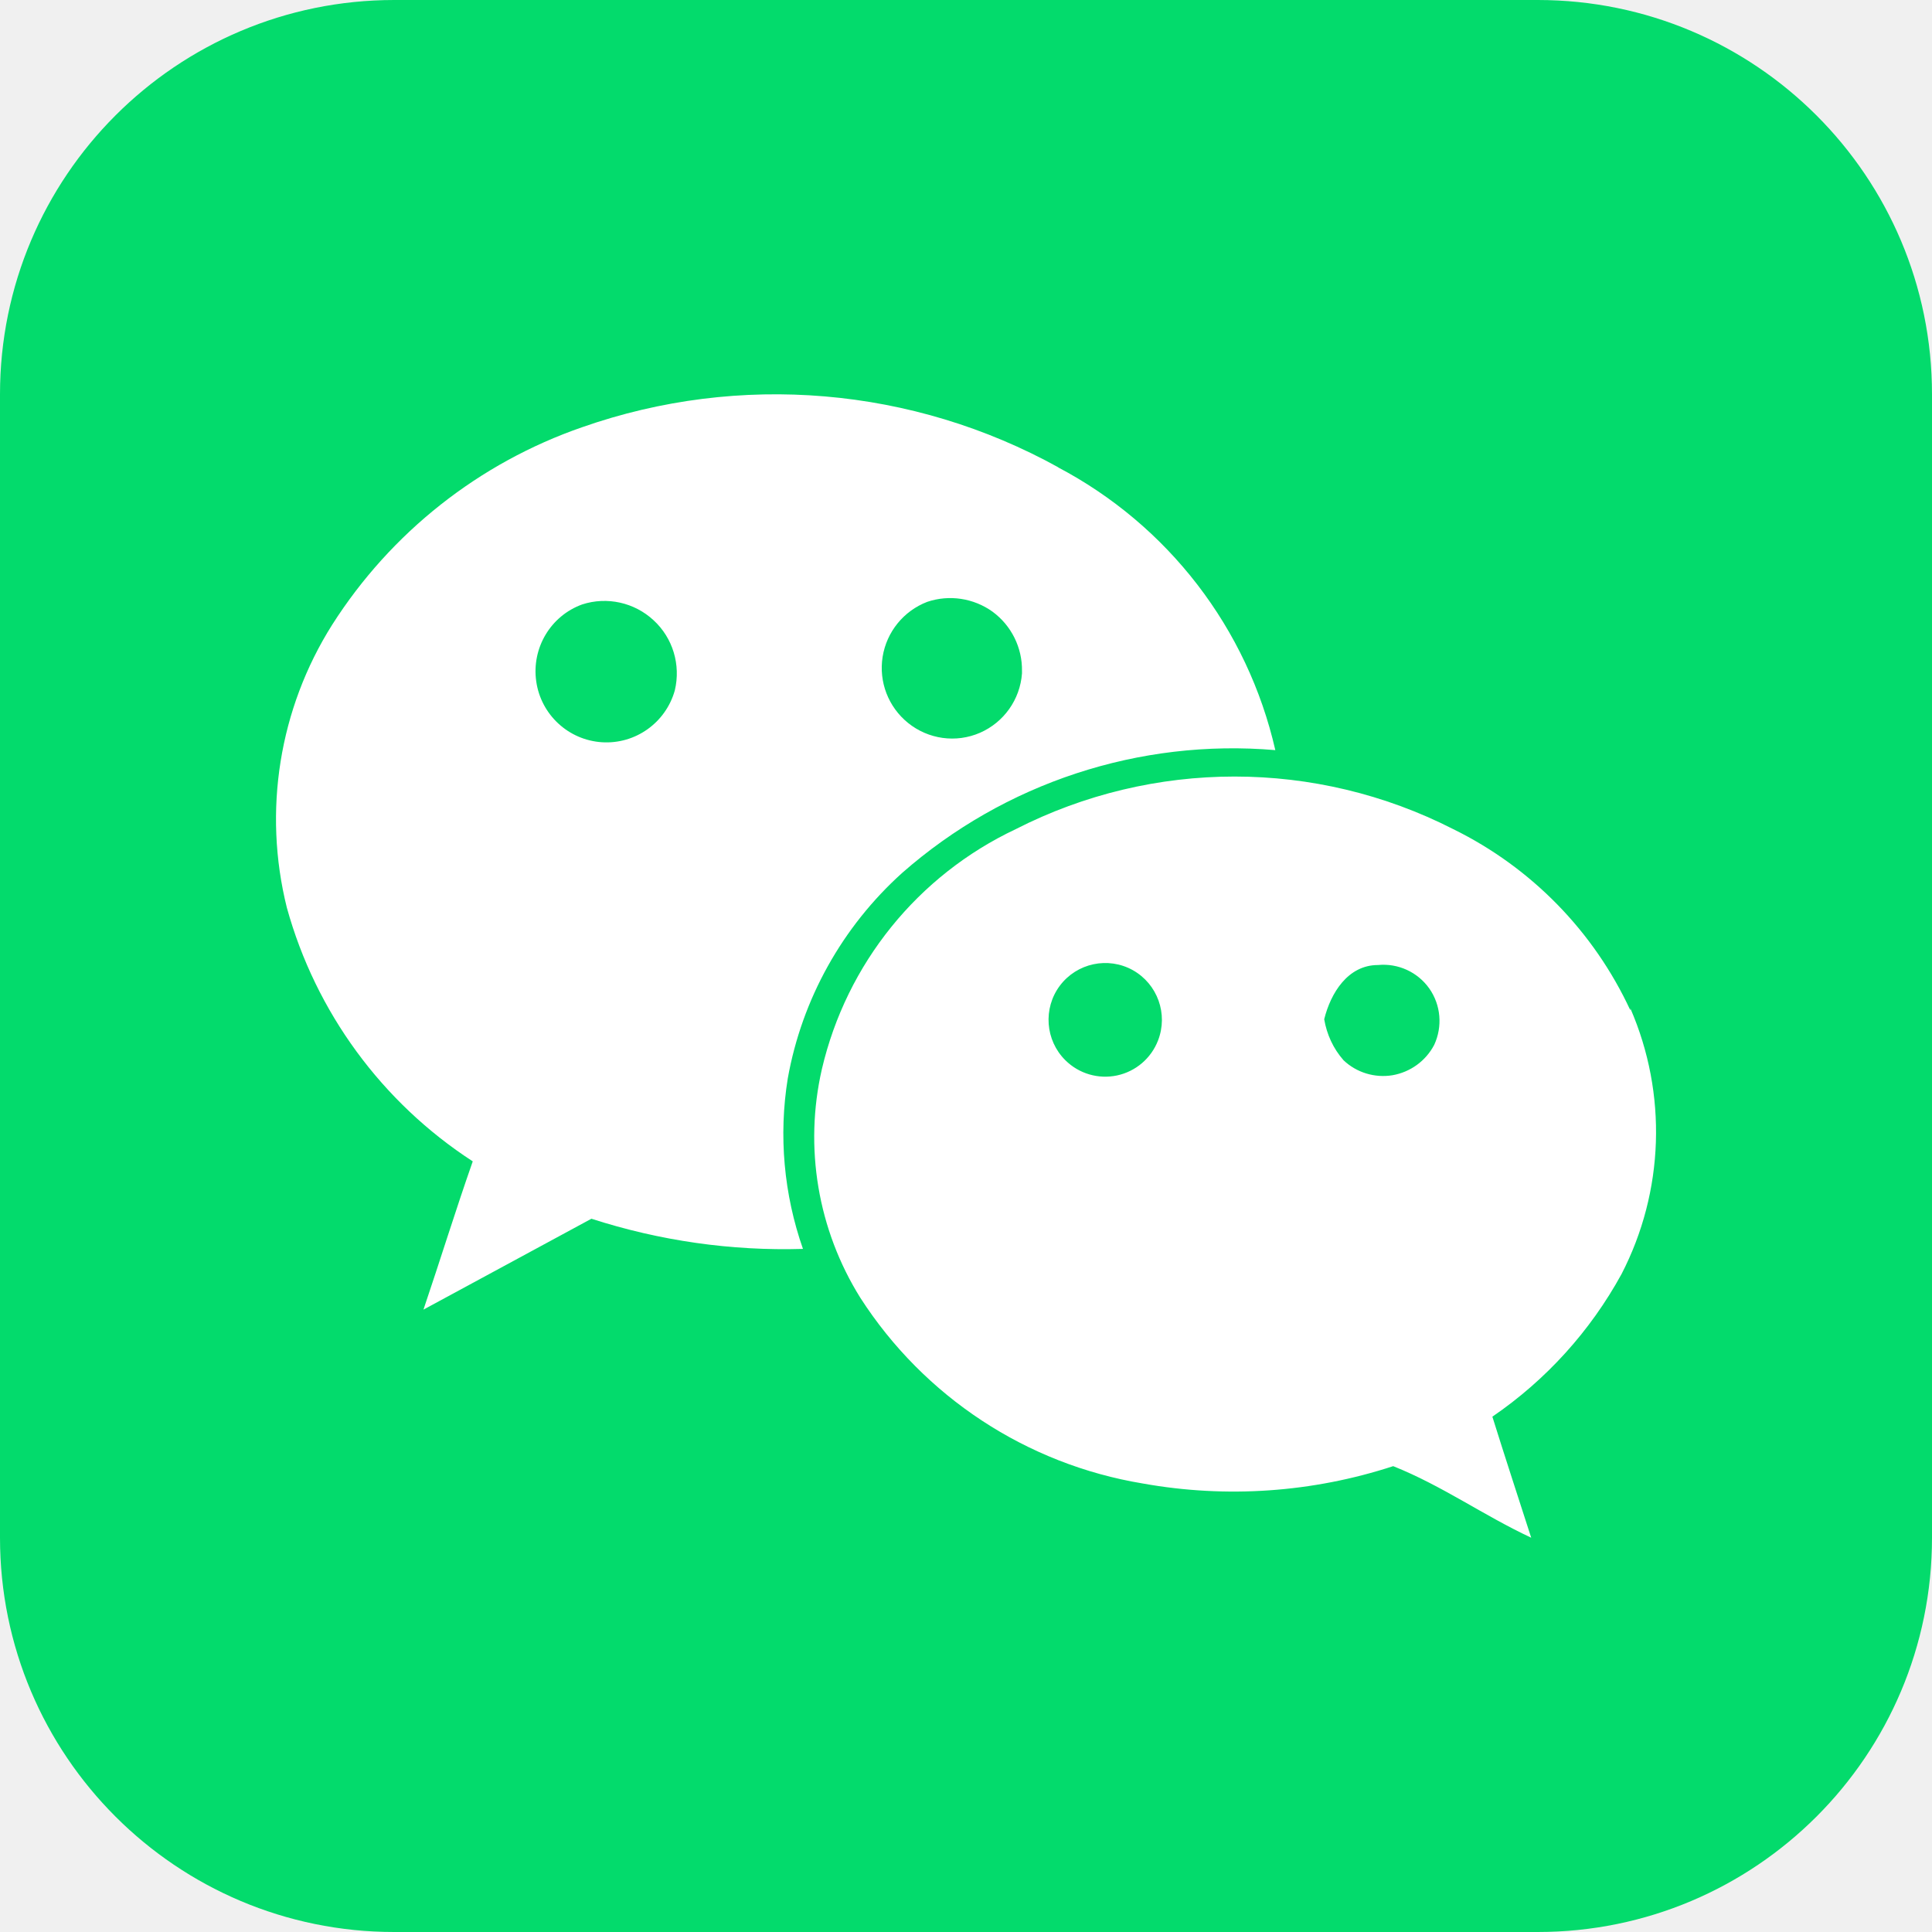
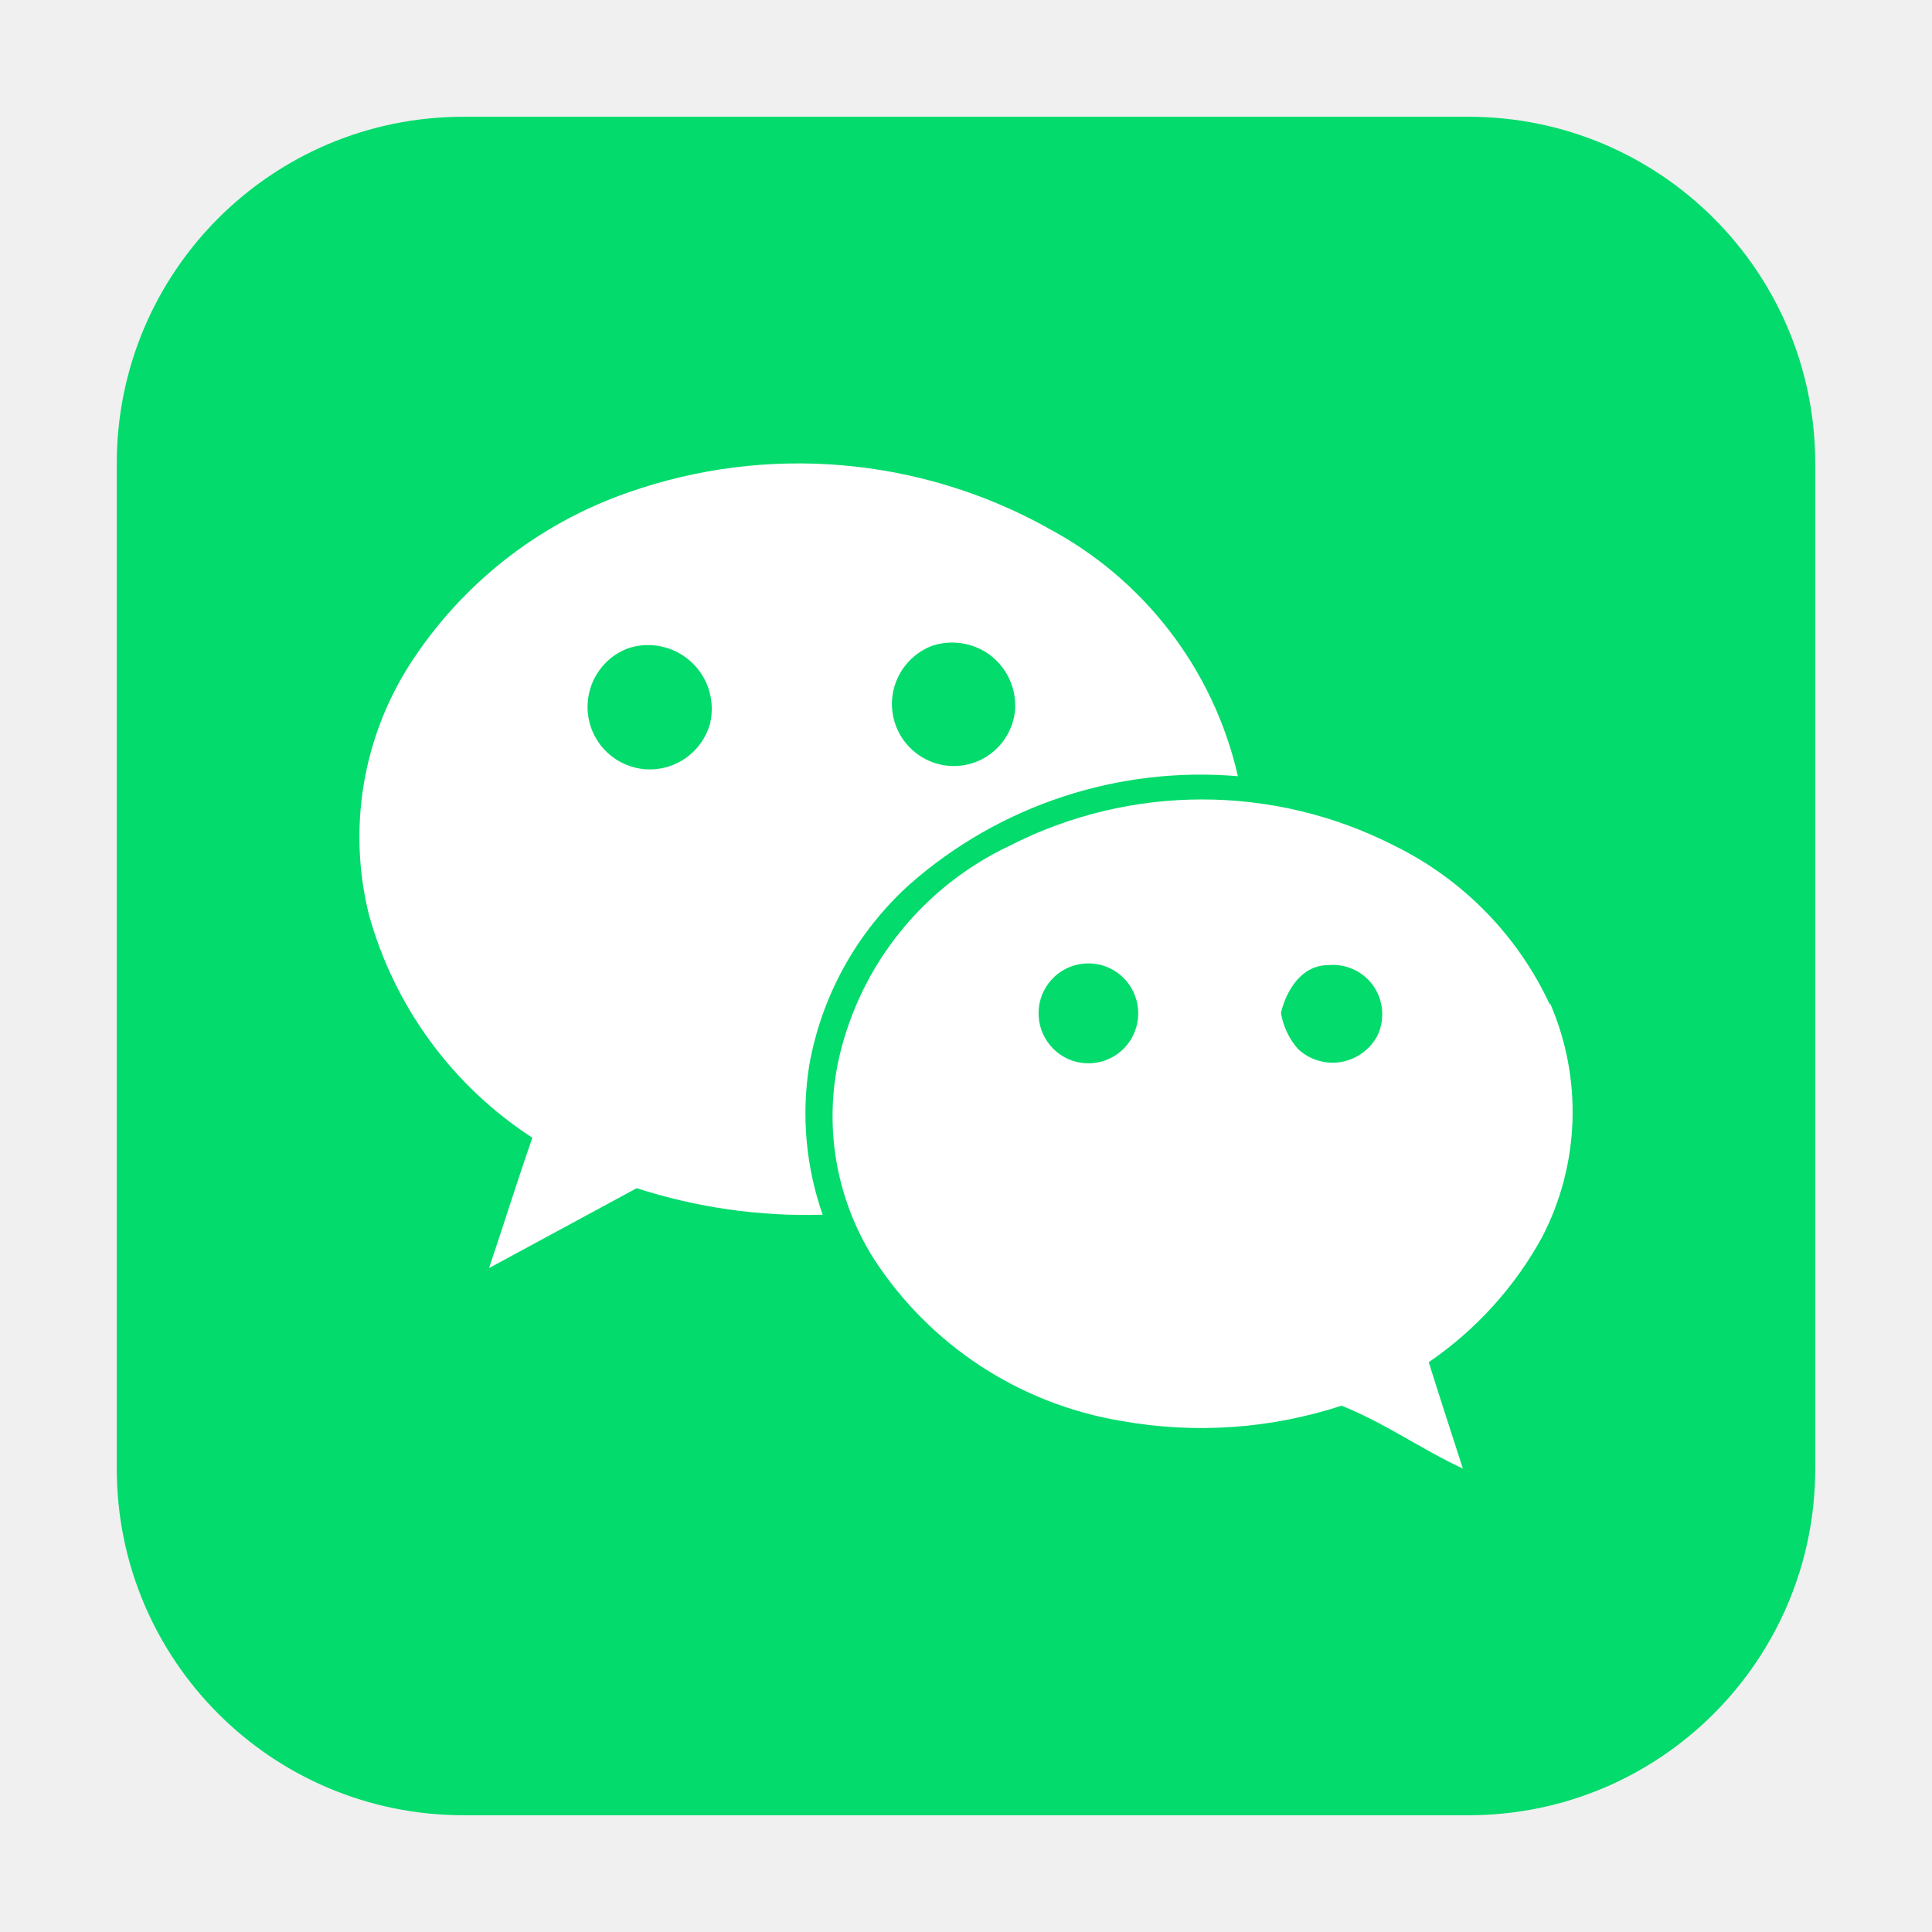
- <svg xmlns="http://www.w3.org/2000/svg" t="1780109380375" class="icon" viewBox="0 0 1024 1024" version="1.1" p-id="6563" width="256" height="256">
+ <svg xmlns="http://www.w3.org/2000/svg" t="1780109380375" class="icon" viewBox="-70.4 -70.4 1164.8 1164.8" version="1.1" p-id="6563" width="256" height="256">
  <path d="M208.98 1024h606.041c115.461 0 208.98-93.518 208.98-208.98V208.98C1024 93.518 930.482 0 815.02 0H208.98C93.518 0 0 93.518 0 208.98v606.041c0 115.461 93.518 208.98 208.98 208.98z" fill="#03DB6C" p-id="6564" />
  <path d="M308.558 226.429c83.383-29.257 175.334-21.42 252.656 21.42l-0.731-0.313c58.514 30.72 100.728 85.473 115.461 150.047a265.404 265.404 0 0 0-197.799 65.097c-31.765 28.63-53.081 66.873-60.604 108.878-4.911 30.407-2.09 61.44 8.046 90.384-37.93 1.149-75.86-4.284-112.118-15.987l-89.025 48.17c8.882-26.227 16.927-52.349 26.122-78.576a235.092 235.092 0 0 1-98.534-134.478c-12.748-51.2-4.075-105.43 24.033-149.943 31.138-48.901 77.845-85.786 132.493-104.699z m217.548 97.802c-10.031-7.21-22.988-9.195-34.691-5.224a37.616 37.616 0 0 0-23.615 29.153c-2.09 13.27 3.03 26.54 13.479 35.004 10.762 8.673 25.391 10.762 38.139 5.224a37.303 37.303 0 0 0 22.256-31.451v-1.254c0.209-12.434-5.642-24.137-15.569-31.451z m-217.548-3.866c-16.718 6.06-26.854 23.092-24.346 40.751a37.627 37.627 0 0 0 34.795 32.287c17.763 1.149 33.855-10.344 38.661-27.481 3.239-13.584-1.045-27.794-11.285-37.198-10.136-9.404-24.66-12.643-37.825-8.359z m461.74 119.118a201.247 201.247 0 0 1 93.832 96.026v-1.045c19.644 45.244 17.972 96.967-4.702 140.852a218.77 218.77 0 0 1-68.441 75.546c6.792 21.734 13.584 42.423 20.584 64.157-25.287-11.807-47.02-27.481-73.143-37.93-42.841 14.002-88.398 17.136-132.702 9.195a220.891 220.891 0 0 1-149.734-98.429 160.956 160.956 0 0 1-20.376-121.208c13.061-55.902 50.887-102.713 102.713-127.164a255.039 255.039 0 0 1 231.967 0zM561.737 522.449c-8.986 12.016-7.732 28.944 2.926 39.497a29.989 29.989 0 0 0 49.11-10.449 30.198 30.198 0 0 0-13.375-37.303 30.093 30.093 0 0 0-38.661 8.255z m168.647-10.971c-15.987 0-25.078 14.838-28.526 28.735 1.358 8.046 4.807 15.569 10.24 21.734 6.896 6.583 16.614 9.509 26.018 7.941 9.404-1.672 17.554-7.523 22.047-16.091 4.493-9.718 3.553-21.107-2.612-29.884a29.8 29.8 0 0 0-27.167-12.434z" fill="#FFFFFF" p-id="6565" />
</svg>
